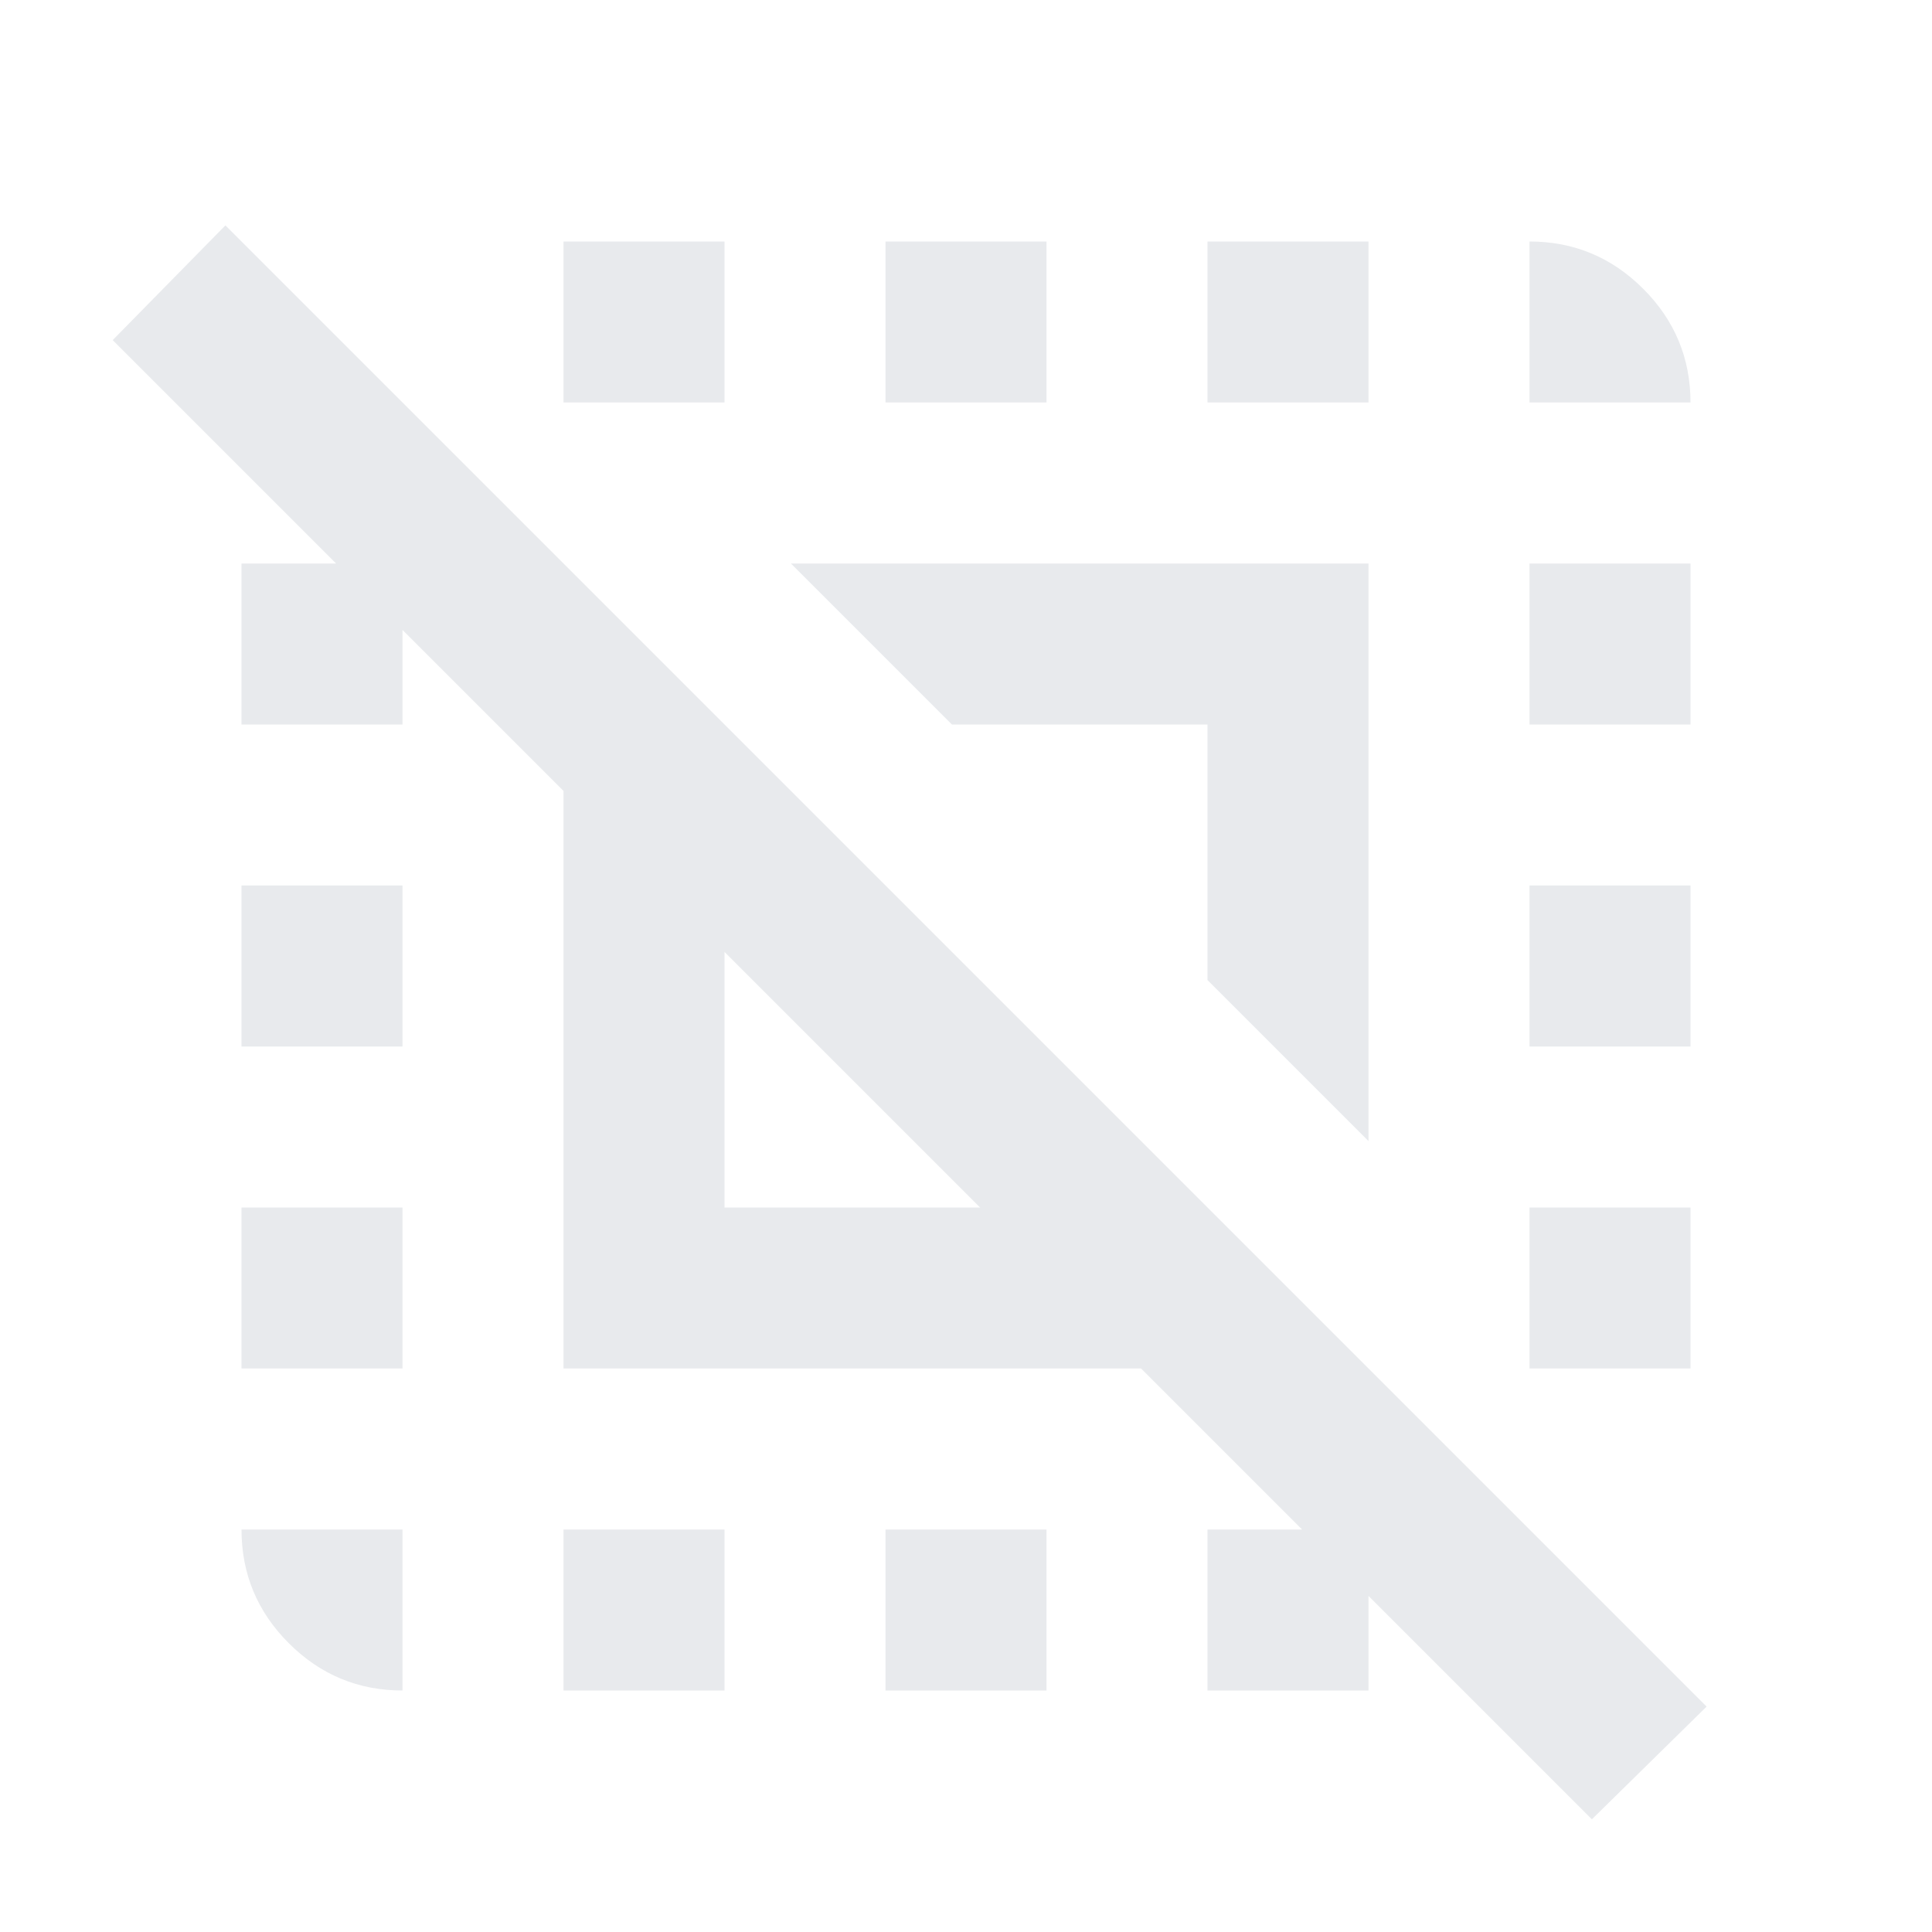
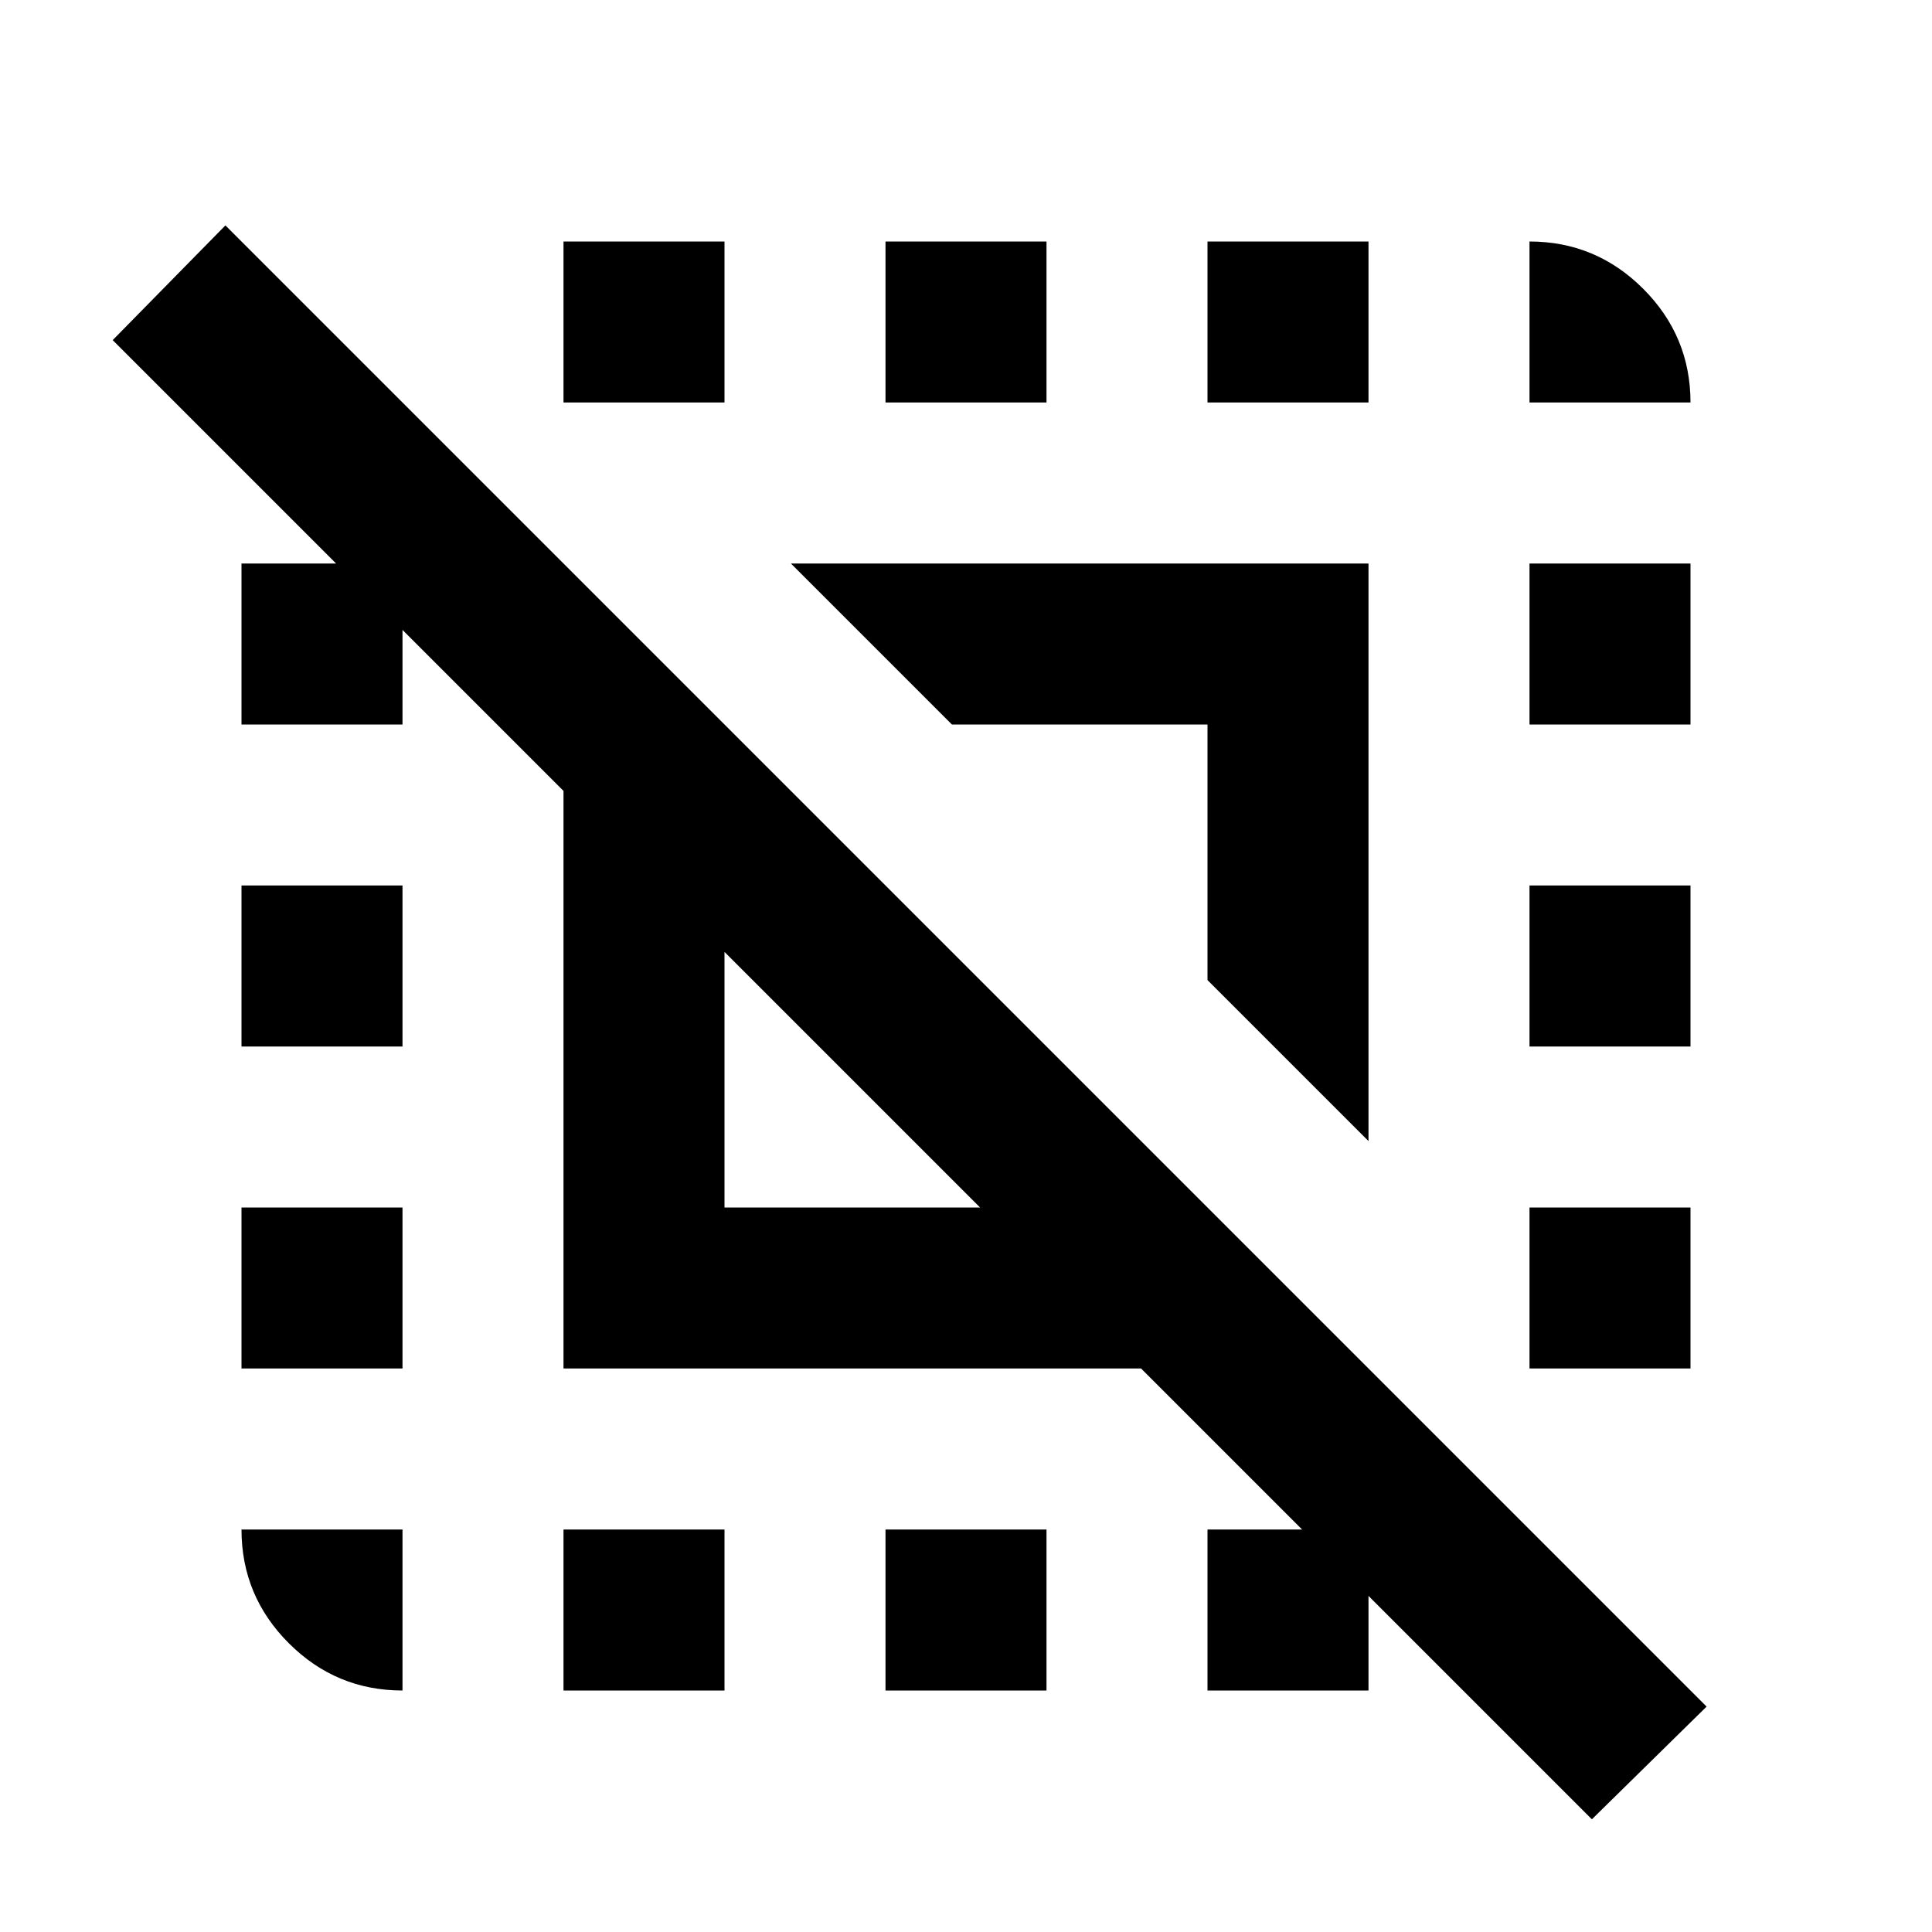
- <svg xmlns="http://www.w3.org/2000/svg" height="24px" viewBox="0 -960 960 960" width="24px" fill="#e8eaed">
+ <svg xmlns="http://www.w3.org/2000/svg" height="24px" viewBox="0 -960 960 960" width="24px" fill="#000000">
  <path d="M791-56 567-280H280v-287L56-791l56-57 736 736-57 56ZM360-360h127L360-487v127Zm320-33-80-80v-127H473l-80-80h287v287ZM200-200v80q-33 0-56.5-23.5T120-200h80Zm-80-80v-80h80v80h-80Zm0-160v-80h80v80h-80Zm0-160v-80h80v80h-80Zm160 480v-80h80v80h-80Zm0-640v-80h80v80h-80Zm160 640v-80h80v80h-80Zm0-640v-80h80v80h-80Zm160 640v-80h80v80h-80Zm0-640v-80h80v80h-80Zm160 480v-80h80v80h-80Zm0-160v-80h80v80h-80Zm0-160v-80h80v80h-80Zm0-160v-80q33 0 56.5 23.5T840-760h-80Z" />
</svg>
